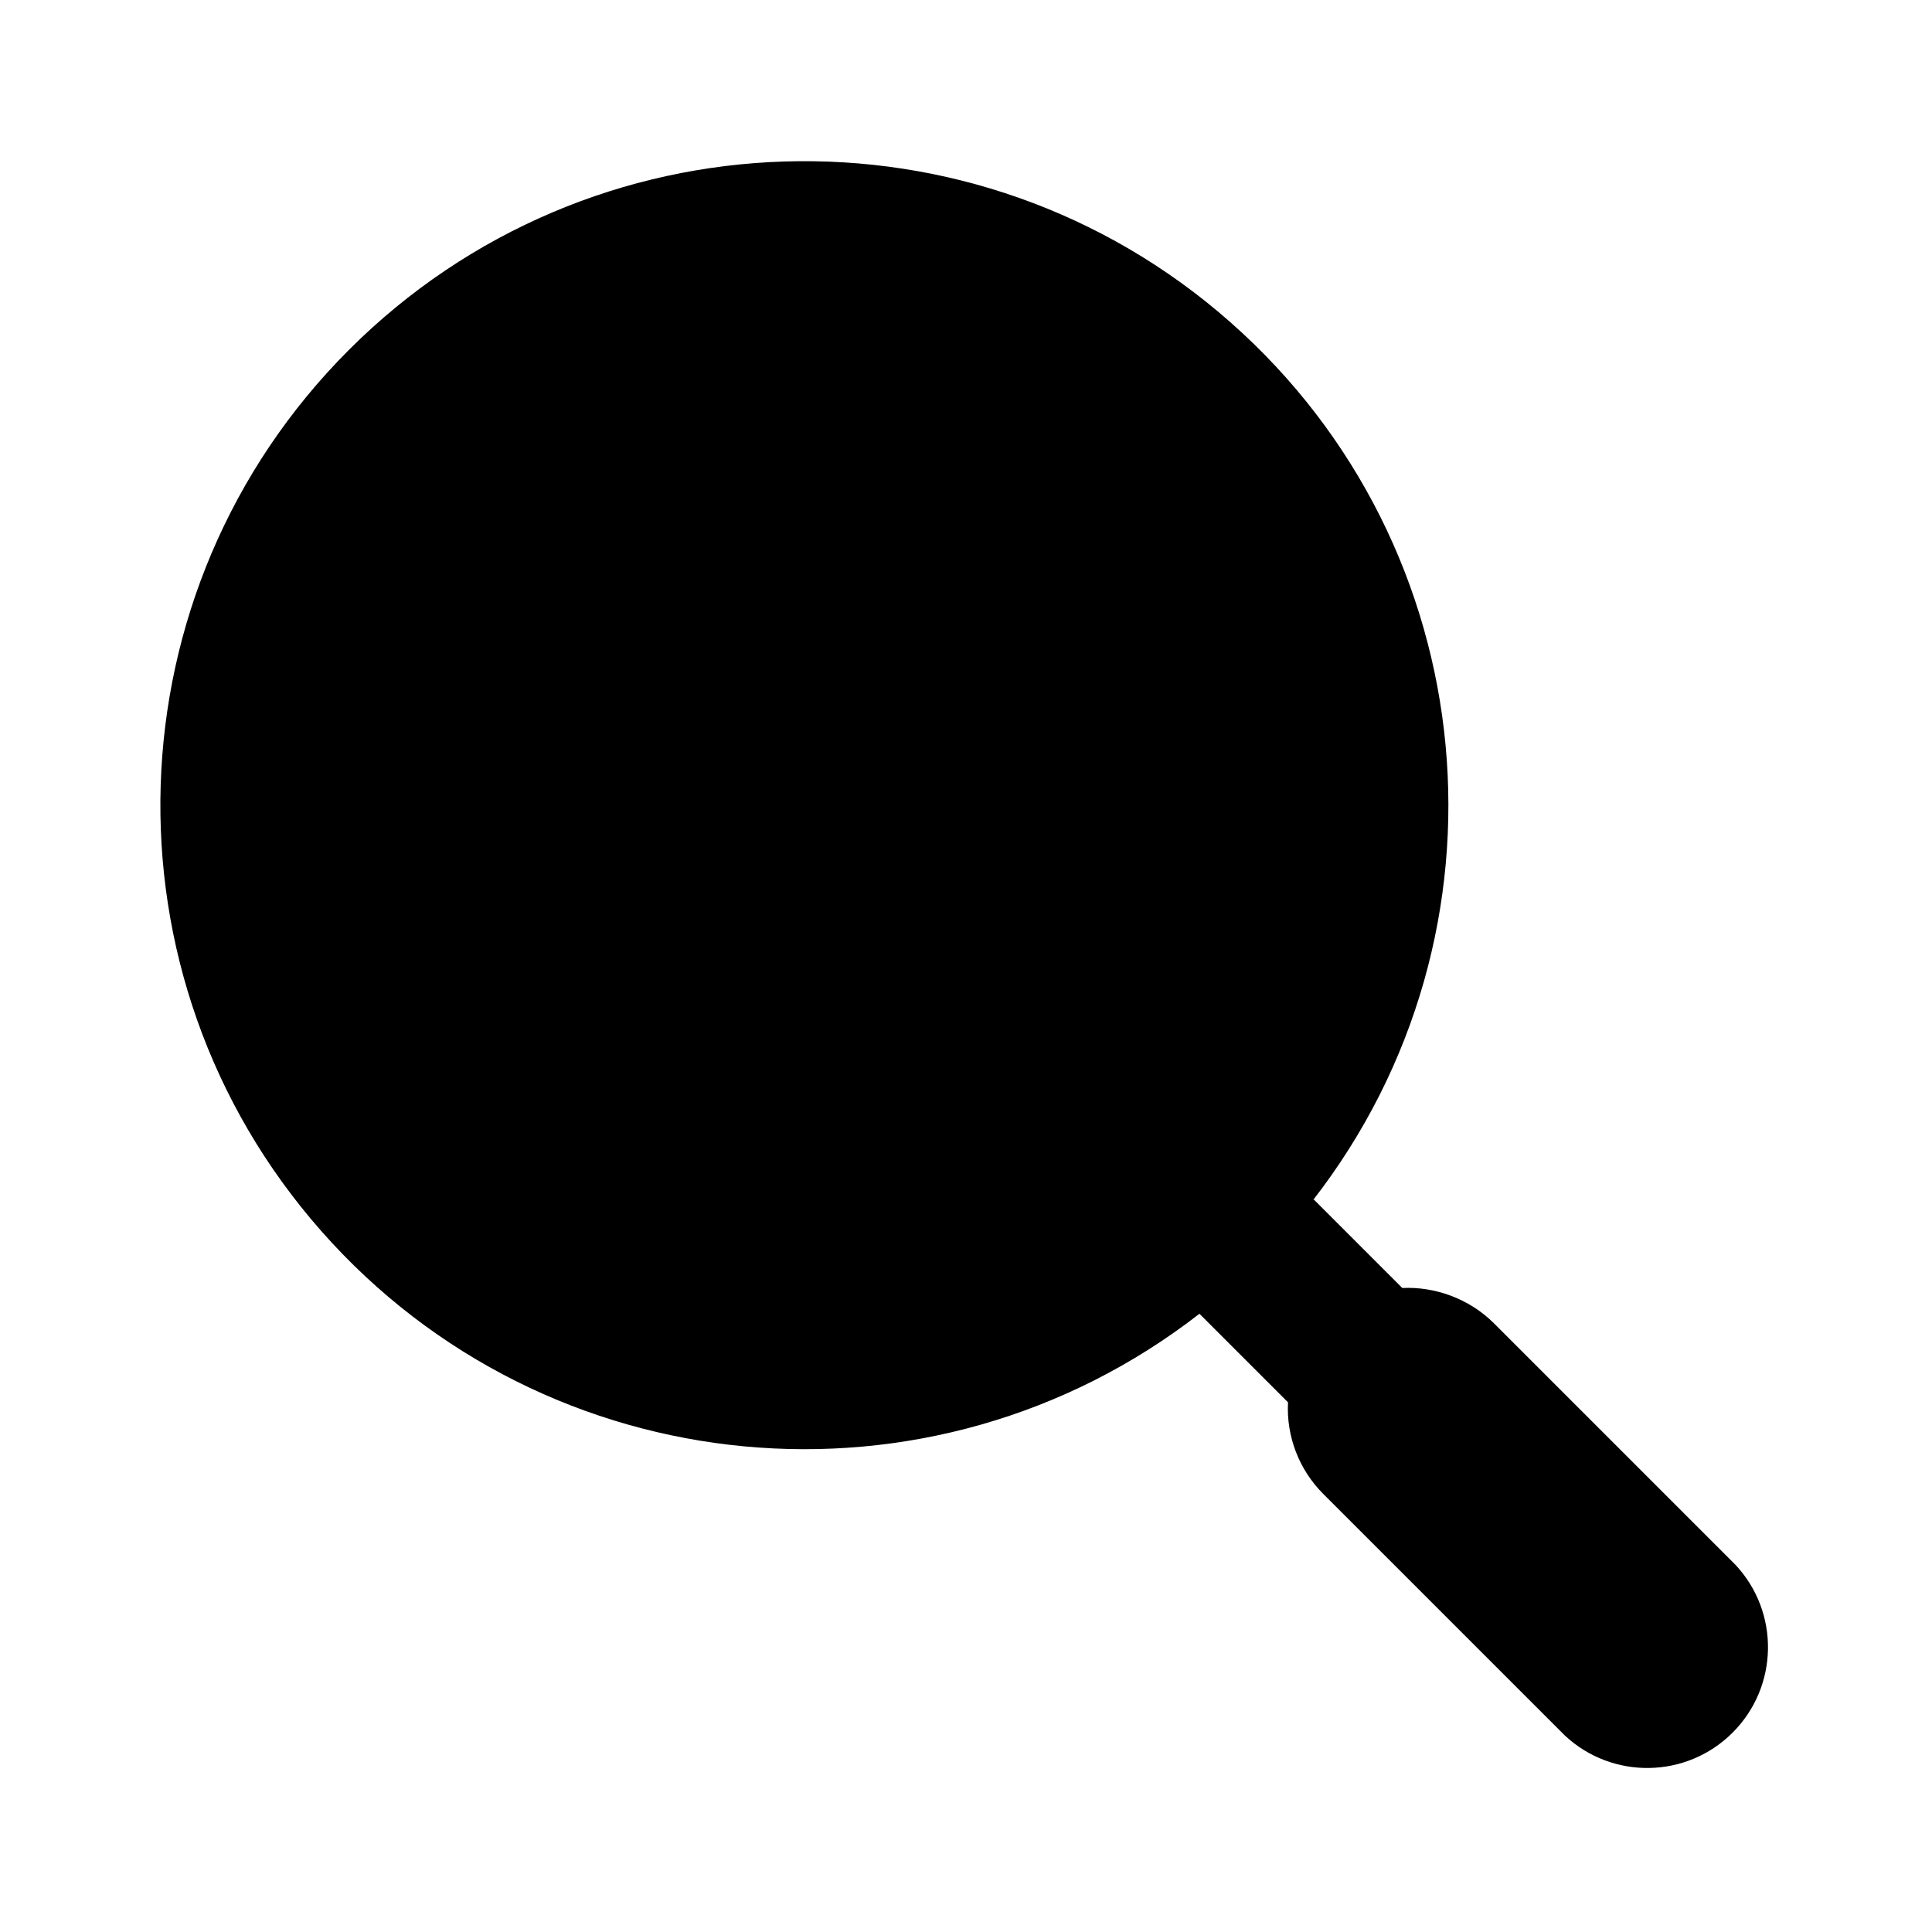
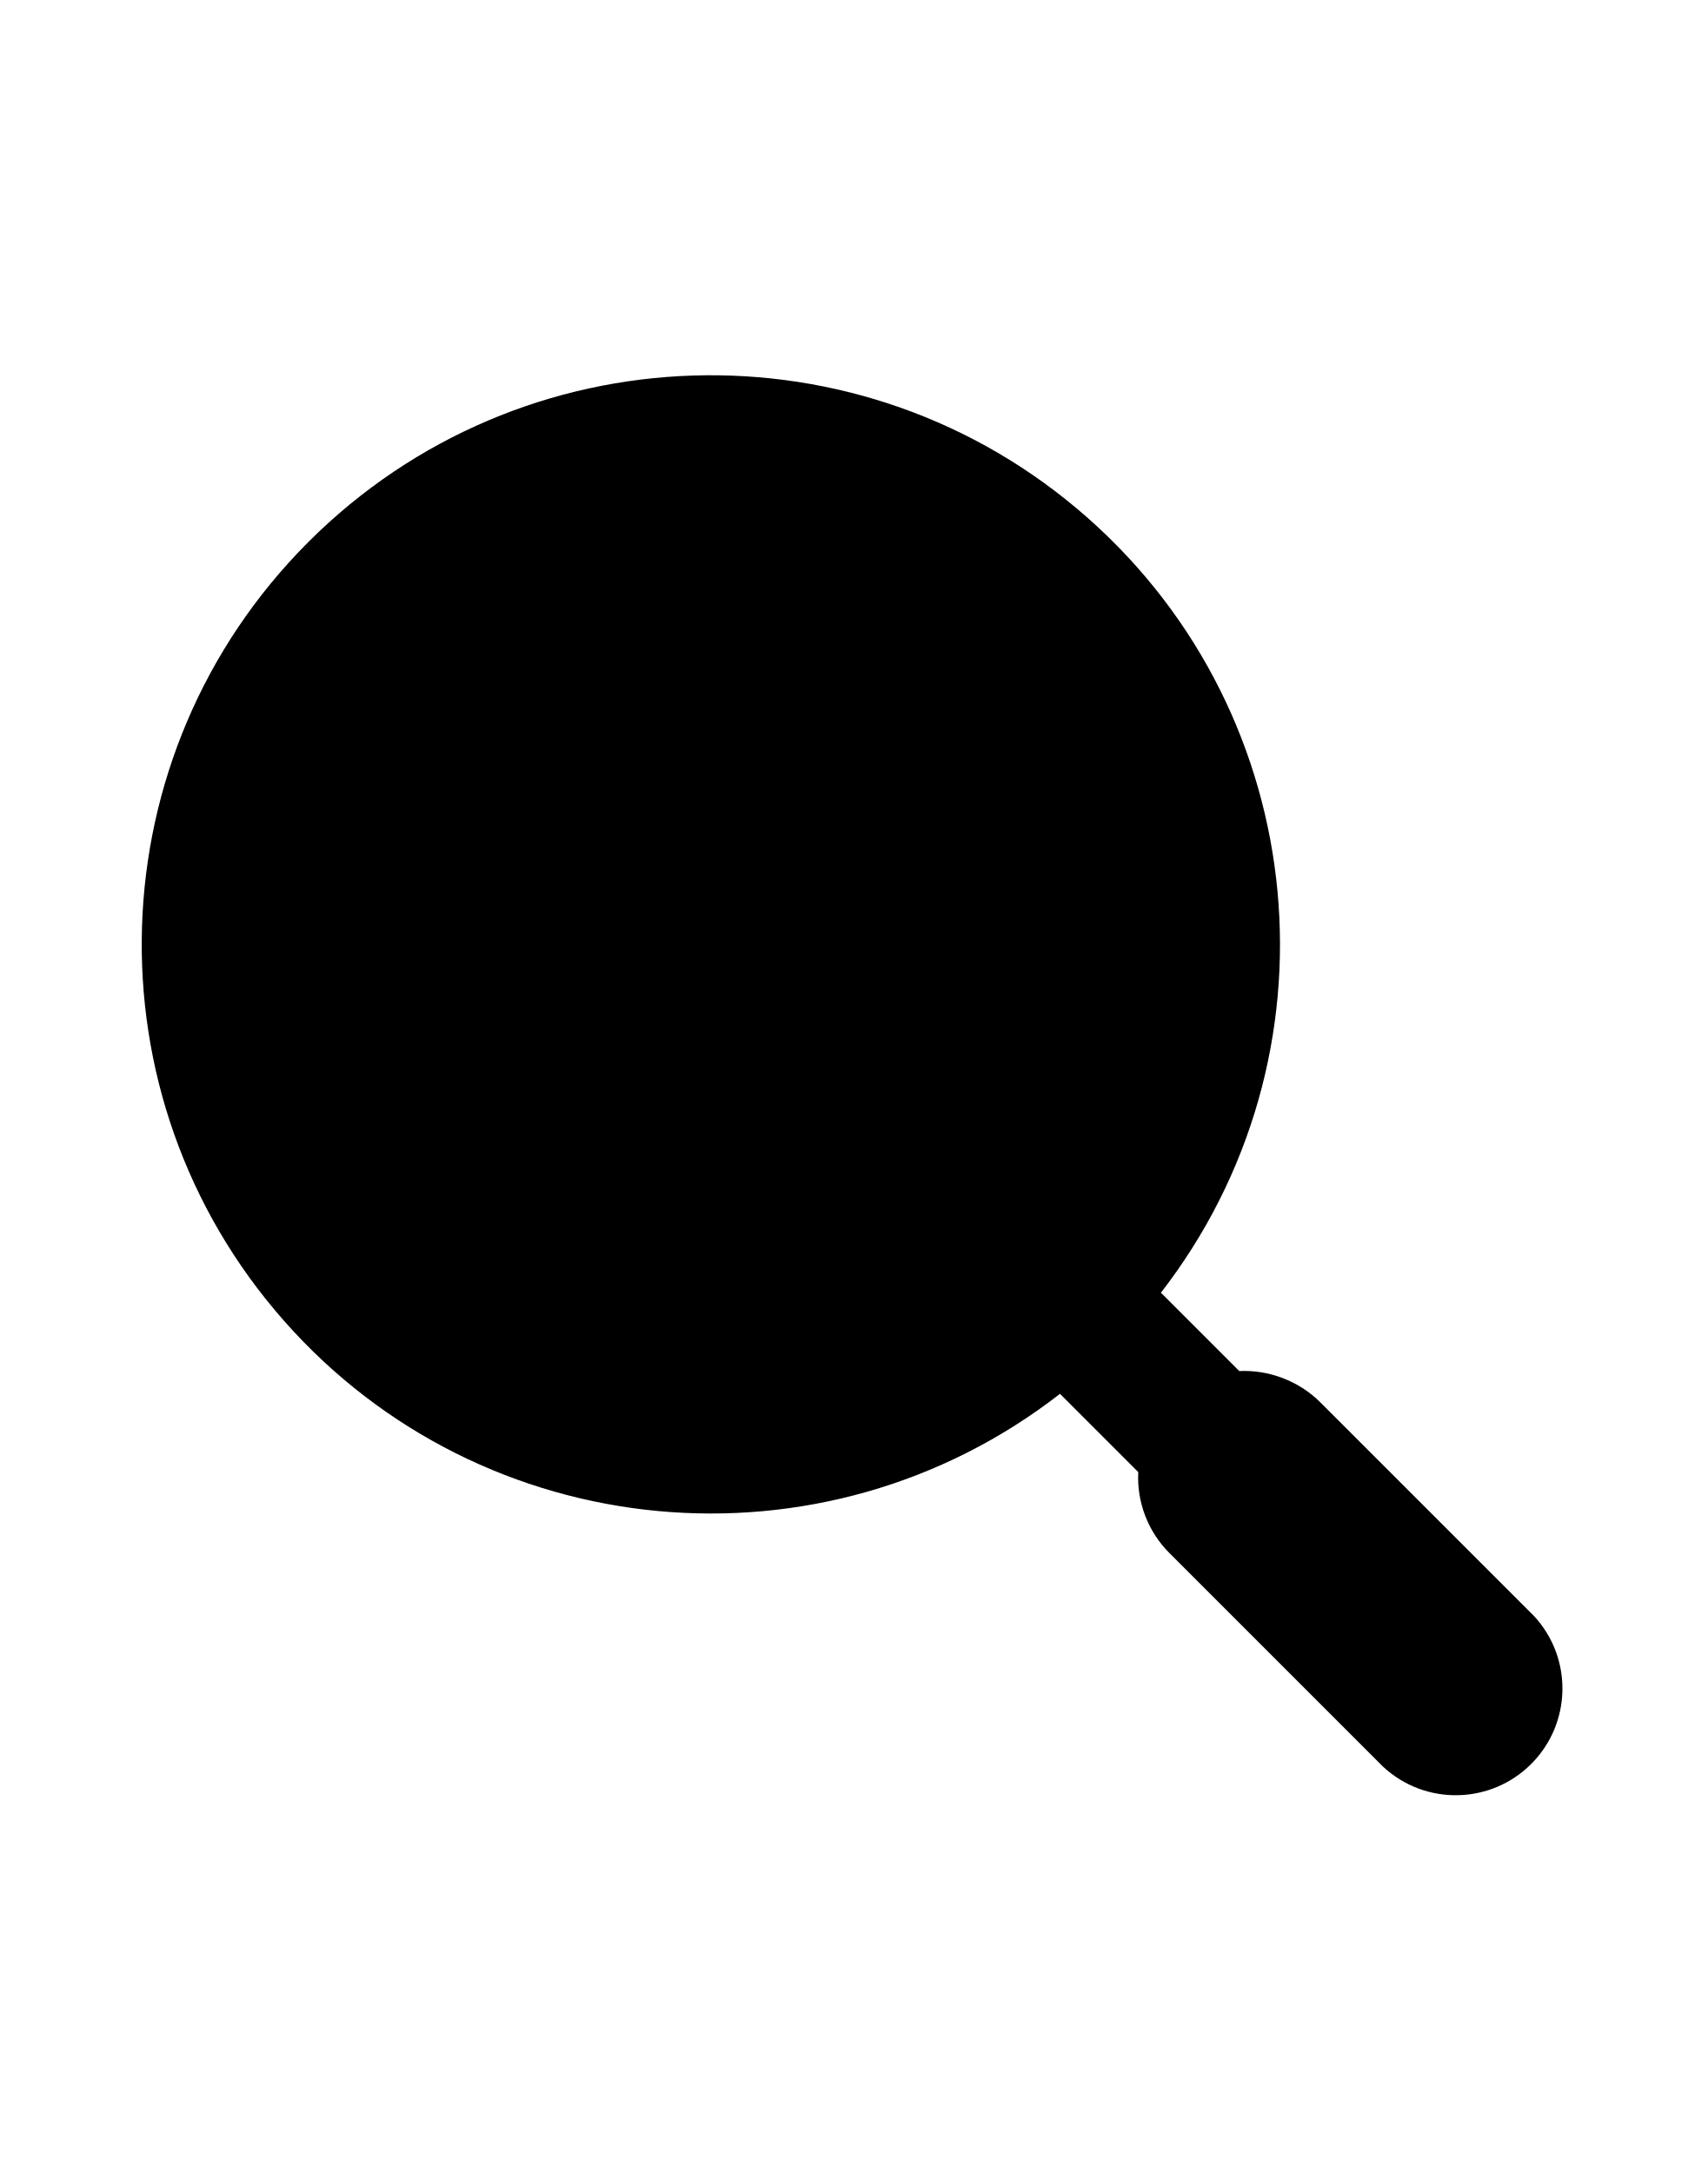
- <svg xmlns="http://www.w3.org/2000/svg" viewBox="0 0 24 24" class="icon-search">
+ <svg xmlns="http://www.w3.org/2000/svg" width="11" height="14" viewBox="0 0 24 24" class="icon-search">
  <circle cx="10" cy="10" r="7" class="primary" />
  <path class="secondary" d="M16.32 14.9l1.1 1.1c.4-.02.83.13 1.14.44l3 3a1.5 1.5 0 0 1-2.12 2.12l-3-3a1.5 1.5 0 0 1-.44-1.14l-1.1-1.1a8 8 0 1 1 1.41-1.41zM10 16a6 6 0 1 0 0-12 6 6 0 0 0 0 12z" />
</svg>
